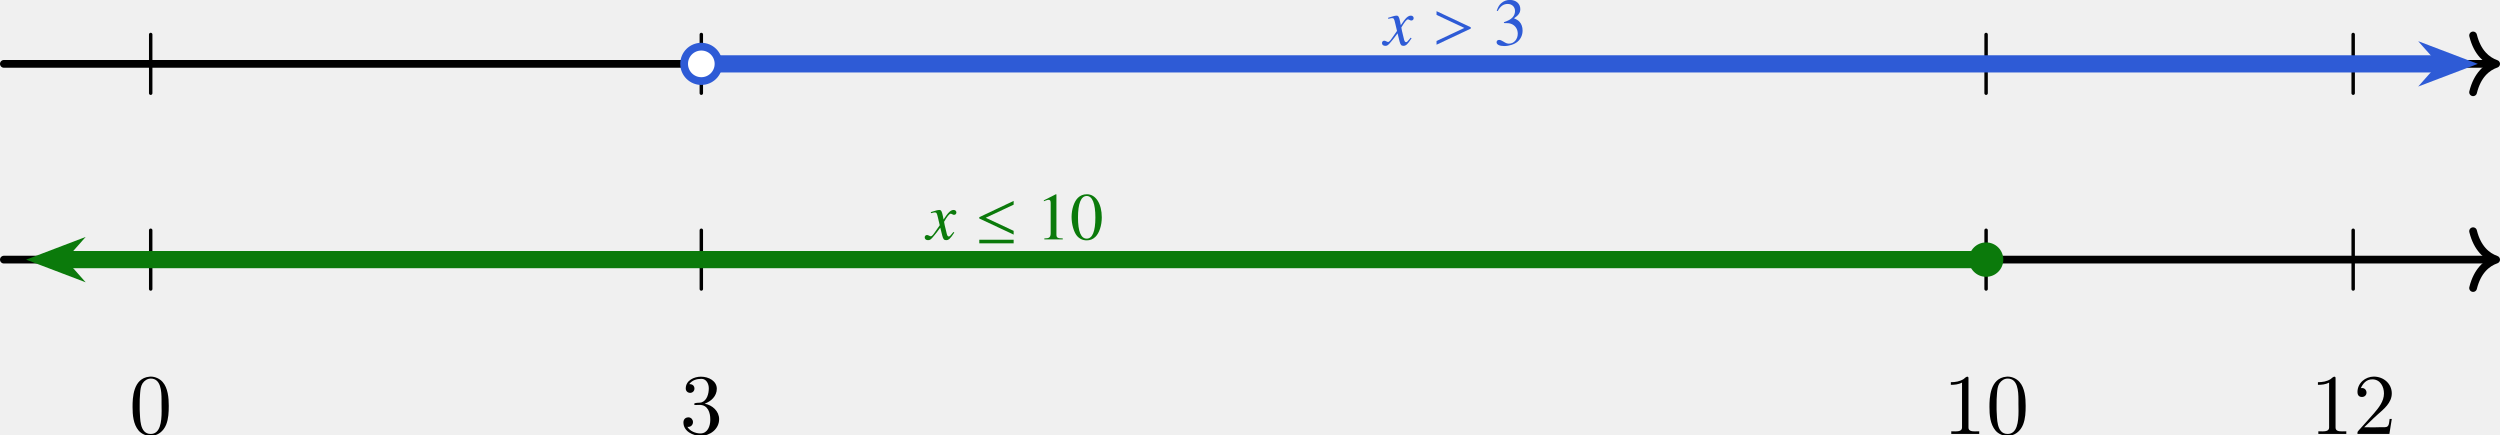
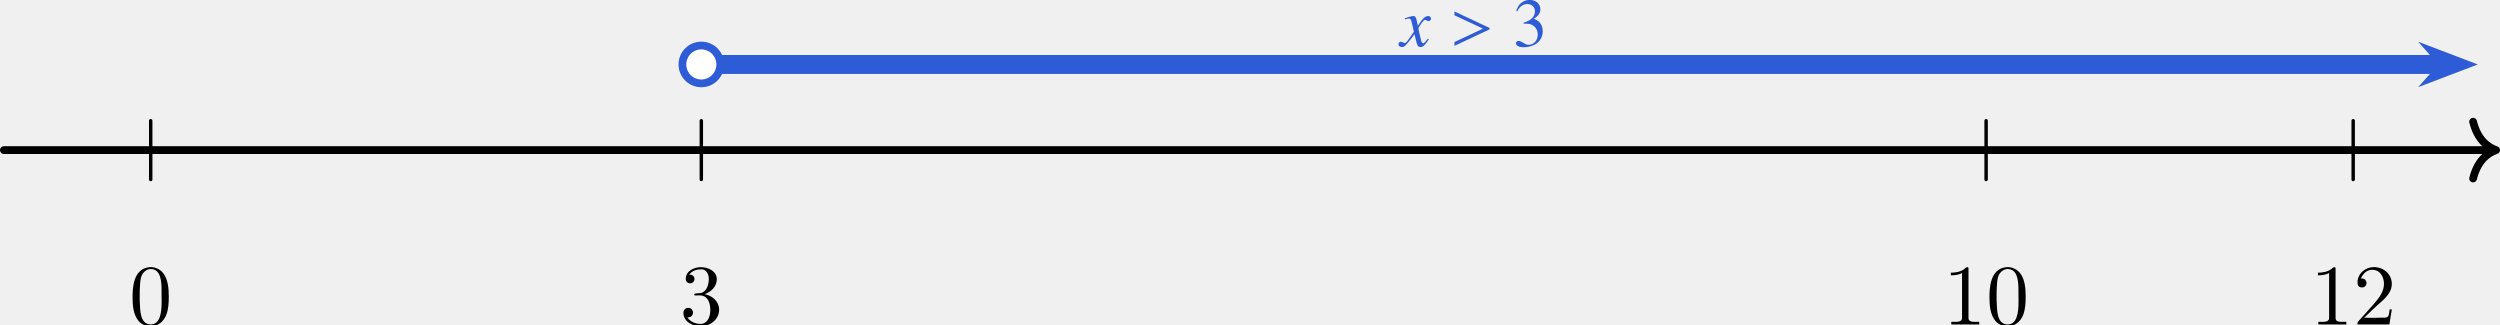
- <svg xmlns="http://www.w3.org/2000/svg" xmlns:xlink="http://www.w3.org/1999/xlink" version="1.1" width="289.584pt" height="50.277pt" viewBox="-64.03 -61.468 289.584 50.277">
+ <svg xmlns="http://www.w3.org/2000/svg" xmlns:xlink="http://www.w3.org/1999/xlink" version="1.1" width="289.584pt" height="37.59pt" viewBox="-66.023 -63.395 289.584 37.59">
  <defs>
-     <path id="g5-48" d="M2.521-6.71C1.975-6.71 1.558-6.541 1.191-6.193C.615-5.638 .238-4.496 .238-3.335C.238-2.253 .566-1.092 1.032-.536C1.399-.099 1.906 .139 2.481 .139C2.988 .139 3.414-.03 3.772-.377C4.347-.923 4.724-2.074 4.724-3.275C4.724-5.31 3.821-6.71 2.521-6.71ZM2.491-6.452C3.325-6.452 3.772-5.33 3.772-3.256S3.335-.119 2.481-.119S1.191-1.181 1.191-3.246C1.191-5.35 1.638-6.452 2.491-6.452Z" />
-     <path id="g5-49" d="M2.888-6.71L1.102-5.806V-5.667C1.221-5.717 1.33-5.757 1.37-5.777C1.548-5.846 1.717-5.886 1.816-5.886C2.025-5.886 2.114-5.737 2.114-5.419V-.923C2.114-.596 2.035-.367 1.876-.278C1.727-.189 1.588-.159 1.171-.149V0H3.911V-.149C3.127-.159 2.968-.258 2.968-.734V-6.69L2.888-6.71Z" />
-     <path id="g5-51" d="M1.519-3.275C2.104-3.275 2.332-3.256 2.571-3.166C3.186-2.948 3.573-2.382 3.573-1.697C3.573-.864 3.007-.218 2.273-.218C2.005-.218 1.806-.288 1.439-.526C1.141-.705 .973-.774 .804-.774C.576-.774 .427-.635 .427-.427C.427-.079 .854 .139 1.548 .139C2.313 .139 3.097-.119 3.563-.526S4.288-1.509 4.288-2.174C4.288-2.68 4.129-3.146 3.841-3.454C3.643-3.672 3.454-3.792 3.017-3.98C3.702-4.447 3.95-4.814 3.95-5.35C3.95-6.154 3.315-6.71 2.402-6.71C1.906-6.71 1.469-6.541 1.112-6.223C.814-5.955 .665-5.697 .447-5.102L.596-5.062C1.002-5.787 1.449-6.114 2.074-6.114C2.72-6.114 3.166-5.677 3.166-5.052C3.166-4.695 3.017-4.337 2.769-4.089C2.471-3.792 2.194-3.643 1.519-3.404V-3.275Z" />
-     <path id="g2-62" d="M5.697-2.452V-2.65L.615-5.042V-4.486L4.744-2.551L.615-.615V-.06L5.697-2.452Z" />
-     <path id="g0-20" d="M5.719-.717V-1.275L1.574-3.218L5.719-5.161V-5.719L.618-3.308V-3.108L5.719-.717ZM5.719 .578V.05H.618V.578H5.719Z" />
-     <path id="g3-120" d="M3.99-1.102C3.911-1.012 3.861-.953 3.772-.834C3.543-.536 3.424-.437 3.315-.437C3.166-.437 3.077-.566 3.007-.844C2.988-.923 2.978-.983 2.968-1.012C2.72-2.015 2.61-2.471 2.61-2.62C3.047-3.385 3.404-3.821 3.583-3.821C3.643-3.821 3.722-3.792 3.821-3.742C3.94-3.672 4.01-3.653 4.089-3.653C4.298-3.653 4.437-3.801 4.437-4.01S4.268-4.377 4.03-4.377C3.593-4.377 3.216-4.02 2.531-2.958L2.422-3.504C2.283-4.179 2.174-4.377 1.906-4.377C1.687-4.377 1.35-4.288 .744-4.089L.635-4.05L.675-3.901C1.052-3.99 1.141-4.01 1.231-4.01C1.479-4.01 1.538-3.921 1.677-3.325L1.965-2.104L1.151-.943C.953-.645 .754-.466 .645-.466C.586-.466 .486-.496 .387-.556C.258-.625 .149-.655 .069-.655C-.119-.655-.268-.506-.268-.308C-.268-.05-.069 .109 .228 .109C.536 .109 .655 .02 1.151-.586C1.419-.903 1.628-1.171 2.045-1.747L2.342-.556C2.471-.05 2.6 .109 2.918 .109C3.295 .109 3.553-.129 4.129-1.022L3.99-1.102Z" />
-     <path id="g7-48" d="M2.351-6.645C.428-6.476 .389-4.125 .389-3.148C.389-2.222 .468-1.136 1.096-.399C1.415-.02 1.963 .219 2.461 .219C3.318 .219 3.975-.329 4.284-1.096C4.553-1.783 4.583-2.54 4.583-3.268C4.583-4.204 4.483-5.34 3.875-6.027C3.537-6.416 2.999-6.655 2.491-6.655C2.441-6.655 2.401-6.645 2.351-6.645ZM1.225-2.58C1.215-2.67 1.215-2.75 1.215-2.839V-3.318C1.215-3.796 1.215-4.264 1.265-4.742C1.295-5.121 1.335-5.539 1.544-5.868C1.763-6.197 2.112-6.426 2.501-6.426C3.666-6.426 3.746-4.971 3.746-3.985V-3.517C3.746-3.248 3.756-2.959 3.756-2.66C3.756-1.385 3.587-.01 2.491-.01C1.156-.01 1.285-1.943 1.225-2.58Z" />
-     <path id="g7-49" d="M.897-6.007V-5.699C1.325-5.699 1.803-5.748 2.192-5.958V-.757C2.192-.369 1.813-.309 1.425-.309C1.255-.309 1.086-.319 .946-.319V-.01H4.184V-.319C4.015-.319 3.846-.309 3.686-.309C3.288-.309 2.939-.369 2.939-.747V-6.486C2.939-6.575 2.909-6.645 2.8-6.645C2.66-6.645 2.491-6.456 2.381-6.376C1.943-6.087 1.405-6.007 .897-6.007Z" />
-     <path id="g7-50" d="M.887-5.32C1.126-5.828 1.494-6.336 2.212-6.336C3.148-6.336 3.567-5.479 3.567-4.702C3.567-3.786 2.949-3.029 2.381-2.371C1.813-1.704 1.205-1.066 .628-.408C.538-.319 .498-.259 .498-.13V-.01H4.194L4.473-1.753H4.224C4.144-1.295 4.194-.797 3.686-.797H3.288C2.999-.787 2.71-.777 2.421-.777C2.032-.777 1.654-.787 1.275-.787L1.963-1.445C2.242-1.714 2.511-1.983 2.8-2.232C3.537-2.889 4.473-3.606 4.473-4.712C4.473-5.838 3.517-6.655 2.391-6.655C1.435-6.655 .498-5.928 .498-4.862C.498-4.613 .598-4.294 1.016-4.294C1.315-4.294 1.544-4.503 1.544-4.802C1.544-5.071 1.345-5.33 1.036-5.33C.986-5.33 .936-5.32 .887-5.32Z" />
-     <path id="g7-51" d="M1.086-5.778C1.425-6.247 1.963-6.396 2.501-6.396C3.088-6.396 3.357-5.798 3.357-5.3C3.357-4.672 3.148-3.856 2.481-3.656C2.252-3.597 1.664-3.666 1.664-3.477V-3.447C1.674-3.377 1.743-3.367 1.823-3.367H1.943C2.052-3.367 2.172-3.377 2.291-3.377C3.268-3.377 3.527-2.451 3.527-1.733V-1.584C3.517-.946 3.238-.07 2.381-.07C1.833-.07 1.166-.329 .877-.837C.907-.837 .936-.827 .976-.827C1.295-.827 1.524-1.076 1.524-1.385C1.524-1.664 1.335-1.893 1.056-1.933H.996C.598-1.933 .418-1.654 .418-1.345C.418-.299 1.544 .209 2.421 .209C3.497 .209 4.553-.578 4.553-1.724C4.553-2.65 3.766-3.357 2.879-3.517C3.606-3.776 4.284-4.384 4.284-5.25C4.284-6.127 3.377-6.645 2.441-6.645C1.674-6.645 .687-6.227 .687-5.28C.687-4.961 .927-4.772 1.196-4.772S1.694-4.971 1.694-5.27C1.694-5.579 1.474-5.778 1.166-5.778H1.086Z" />
+     <path id="g1-62" d="M5.697-2.452V-2.65L.615-5.042V-4.486L4.744-2.551L.615-.615V-.06L5.697-2.452Z" />
+     <path id="g4-51" d="M1.519-3.275C2.104-3.275 2.332-3.256 2.571-3.166C3.186-2.948 3.573-2.382 3.573-1.697C3.573-.864 3.007-.218 2.273-.218C2.005-.218 1.806-.288 1.439-.526C1.141-.705 .973-.774 .804-.774C.576-.774 .427-.635 .427-.427C.427-.079 .854 .139 1.548 .139C2.313 .139 3.097-.119 3.563-.526S4.288-1.509 4.288-2.174C4.288-2.68 4.129-3.146 3.841-3.454C3.643-3.672 3.454-3.792 3.017-3.98C3.702-4.447 3.95-4.814 3.95-5.35C3.95-6.154 3.315-6.71 2.402-6.71C1.906-6.71 1.469-6.541 1.112-6.223C.814-5.955 .665-5.697 .447-5.102L.596-5.062C1.002-5.787 1.449-6.114 2.074-6.114C2.72-6.114 3.166-5.677 3.166-5.052C3.166-4.695 3.017-4.337 2.769-4.089C2.471-3.792 2.194-3.643 1.519-3.404V-3.275Z" />
+     <path id="g2-120" d="M3.99-1.102C3.911-1.012 3.861-.953 3.772-.834C3.543-.536 3.424-.437 3.315-.437C3.166-.437 3.077-.566 3.007-.844C2.988-.923 2.978-.983 2.968-1.012C2.72-2.015 2.61-2.471 2.61-2.62C3.047-3.385 3.404-3.821 3.583-3.821C3.643-3.821 3.722-3.792 3.821-3.742C3.94-3.672 4.01-3.653 4.089-3.653C4.298-3.653 4.437-3.801 4.437-4.01S4.268-4.377 4.03-4.377C3.593-4.377 3.216-4.02 2.531-2.958L2.422-3.504C2.283-4.179 2.174-4.377 1.906-4.377C1.687-4.377 1.35-4.288 .744-4.089L.635-4.05L.675-3.901C1.052-3.99 1.141-4.01 1.231-4.01C1.479-4.01 1.538-3.921 1.677-3.325L1.965-2.104L1.151-.943C.953-.645 .754-.466 .645-.466C.586-.466 .486-.496 .387-.556C.258-.625 .149-.655 .069-.655C-.119-.655-.268-.506-.268-.308C-.268-.05-.069 .109 .228 .109C.536 .109 .655 .02 1.151-.586C1.419-.903 1.628-1.171 2.045-1.747L2.342-.556C2.471-.05 2.6 .109 2.918 .109C3.295 .109 3.553-.129 4.129-1.022L3.99-1.102Z" />
+     <path id="g6-48" d="M2.351-6.645C.428-6.476 .389-4.125 .389-3.148C.389-2.222 .468-1.136 1.096-.399C1.415-.02 1.963 .219 2.461 .219C3.318 .219 3.975-.329 4.284-1.096C4.553-1.783 4.583-2.54 4.583-3.268C4.583-4.204 4.483-5.34 3.875-6.027C3.537-6.416 2.999-6.655 2.491-6.655C2.441-6.655 2.401-6.645 2.351-6.645ZM1.225-2.58C1.215-2.67 1.215-2.75 1.215-2.839V-3.318C1.215-3.796 1.215-4.264 1.265-4.742C1.295-5.121 1.335-5.539 1.544-5.868C1.763-6.197 2.112-6.426 2.501-6.426C3.666-6.426 3.746-4.971 3.746-3.985V-3.517C3.746-3.248 3.756-2.959 3.756-2.66C3.756-1.385 3.587-.01 2.491-.01C1.156-.01 1.285-1.943 1.225-2.58Z" />
+     <path id="g6-49" d="M.897-6.007V-5.699C1.325-5.699 1.803-5.748 2.192-5.958V-.757C2.192-.369 1.813-.309 1.425-.309C1.255-.309 1.086-.319 .946-.319V-.01H4.184V-.319C4.015-.319 3.846-.309 3.686-.309C3.288-.309 2.939-.369 2.939-.747V-6.486C2.939-6.575 2.909-6.645 2.8-6.645C2.66-6.645 2.491-6.456 2.381-6.376C1.943-6.087 1.405-6.007 .897-6.007Z" />
+     <path id="g6-50" d="M.887-5.32C1.126-5.828 1.494-6.336 2.212-6.336C3.148-6.336 3.567-5.479 3.567-4.702C3.567-3.786 2.949-3.029 2.381-2.371C1.813-1.704 1.205-1.066 .628-.408C.538-.319 .498-.259 .498-.13V-.01H4.194L4.473-1.753H4.224C4.144-1.295 4.194-.797 3.686-.797H3.288C2.999-.787 2.71-.777 2.421-.777C2.032-.777 1.654-.787 1.275-.787L1.963-1.445C2.242-1.714 2.511-1.983 2.8-2.232C3.537-2.889 4.473-3.606 4.473-4.712C4.473-5.838 3.517-6.655 2.391-6.655C1.435-6.655 .498-5.928 .498-4.862C.498-4.613 .598-4.294 1.016-4.294C1.315-4.294 1.544-4.503 1.544-4.802C1.544-5.071 1.345-5.33 1.036-5.33C.986-5.33 .936-5.32 .887-5.32Z" />
+     <path id="g6-51" d="M1.086-5.778C1.425-6.247 1.963-6.396 2.501-6.396C3.088-6.396 3.357-5.798 3.357-5.3C3.357-4.672 3.148-3.856 2.481-3.656C2.252-3.597 1.664-3.666 1.664-3.477V-3.447C1.674-3.377 1.743-3.367 1.823-3.367H1.943C2.052-3.367 2.172-3.377 2.291-3.377C3.268-3.377 3.527-2.451 3.527-1.733V-1.584C3.517-.946 3.238-.07 2.381-.07C1.833-.07 1.166-.329 .877-.837C.907-.837 .936-.827 .976-.827C1.295-.827 1.524-1.076 1.524-1.385C1.524-1.664 1.335-1.893 1.056-1.933H.996C.598-1.933 .418-1.654 .418-1.345C.418-.299 1.544 .209 2.421 .209C3.497 .209 4.553-.578 4.553-1.724C4.553-2.65 3.766-3.357 2.879-3.517C3.606-3.776 4.284-4.384 4.284-5.25C4.284-6.127 3.377-6.645 2.441-6.645C1.674-6.645 .687-6.227 .687-5.28C.687-4.961 .927-4.772 1.196-4.772S1.694-4.971 1.694-5.27C1.694-5.579 1.474-5.778 1.166-5.778H1.086Z" />
  </defs>
  <g id="page1">
-     <path d="M-63.582-54.07H224.66" stroke="#000" fill="none" stroke-width=".897" stroke-linecap="round" stroke-linejoin="round" />
-     <path d="M222.437-57.363C222.925-55.387 224.011-54.457 225.105-54.07C224.011-53.688 222.925-52.754 222.437-50.781" stroke="#000" fill="none" stroke-width=".897" stroke-linecap="round" stroke-linejoin="round" />
-     <path d="M-46.574-57.473V-50.672" stroke="#000" fill="none" stroke-width=".399" stroke-miterlimit="10" stroke-linecap="round" stroke-linejoin="round" />
-     <path d="M17.207-57.473V-50.672" stroke="#000" fill="none" stroke-width=".399" stroke-miterlimit="10" stroke-linecap="round" stroke-linejoin="round" />
-     <path d="M166.027-57.473V-50.672" stroke="#000" fill="none" stroke-width=".399" stroke-miterlimit="10" stroke-linecap="round" stroke-linejoin="round" />
-     <path d="M208.547-57.473V-50.672" stroke="#000" fill="none" stroke-width=".399" stroke-miterlimit="10" stroke-linecap="round" stroke-linejoin="round" />
-     <path d="M-63.582-31.395H224.66" stroke="#000" fill="none" stroke-width=".897" stroke-miterlimit="10" stroke-linecap="round" stroke-linejoin="round" />
-     <path d="M222.437-34.687C222.925-32.711 224.011-31.777 225.105-31.394C224.011-31.012 222.925-30.078 222.437-28.105" stroke="#000" fill="none" stroke-width=".897" stroke-miterlimit="10" stroke-linecap="round" stroke-linejoin="round" />
-     <path d="M-46.574-34.797V-27.992" stroke="#000" fill="none" stroke-width=".399" stroke-miterlimit="10" stroke-linecap="round" stroke-linejoin="round" />
-     <path d="M17.207-34.797V-27.992" stroke="#000" fill="none" stroke-width=".399" stroke-miterlimit="10" stroke-linecap="round" stroke-linejoin="round" />
-     <path d="M166.027-34.797V-27.992" stroke="#000" fill="none" stroke-width=".399" stroke-miterlimit="10" stroke-linecap="round" stroke-linejoin="round" />
-     <path d="M208.547-34.797V-27.992" stroke="#000" fill="none" stroke-width=".399" stroke-miterlimit="10" stroke-linecap="round" stroke-linejoin="round" />
-     <g transform="matrix(1 0 0 1 -2.4901 10.2823)">
-       <use x="-46.574" y="-21.473" xlink:href="#g7-48" />
+     <path d="M-65.574-46.008H222.668" stroke="#000" fill="none" stroke-width=".897" stroke-linecap="round" stroke-linejoin="round" />
+     <path d="M220.445-49.301C220.934-47.324 222.02-46.391 223.113-46.008C222.02-45.625 220.934-44.691 220.445-42.719" stroke="#000" fill="none" stroke-width=".897" stroke-linecap="round" stroke-linejoin="round" />
+     <path d="M-48.566-49.41V-42.605" stroke="#000" fill="none" stroke-width=".399" stroke-miterlimit="10" stroke-linecap="round" stroke-linejoin="round" />
+     <g transform="matrix(1 0 0 1 -2.4901 20.2038)">
+       <use x="-48.566" y="-46.008" xlink:href="#g6-48" />
    </g>
-     <g transform="matrix(1 0 0 1 61.2902 10.2823)">
-       <use x="-46.574" y="-21.473" xlink:href="#g7-51" />
+     <path d="M15.215-49.41V-42.605" stroke="#000" fill="none" stroke-width=".399" stroke-miterlimit="10" stroke-linecap="round" stroke-linejoin="round" />
+     <g transform="matrix(1 0 0 1 61.2902 20.2038)">
+       <use x="-48.566" y="-46.008" xlink:href="#g6-51" />
    </g>
-     <g transform="matrix(1 0 0 1 207.6207 10.2823)">
-       <use x="-46.574" y="-21.473" xlink:href="#g7-49" />
-       <use x="-41.594" y="-21.473" xlink:href="#g7-48" />
+     <path d="M164.035-49.41V-42.605" stroke="#000" fill="none" stroke-width=".399" stroke-miterlimit="10" stroke-linecap="round" stroke-linejoin="round" />
+     <g transform="matrix(1 0 0 1 207.6212 20.2038)">
+       <use x="-48.566" y="-46.008" xlink:href="#g6-49" />
+       <use x="-43.586" y="-46.008" xlink:href="#g6-48" />
    </g>
-     <g transform="matrix(1 0 0 1 250.1407 10.2823)">
-       <use x="-46.574" y="-21.473" xlink:href="#g7-49" />
-       <use x="-41.594" y="-21.473" xlink:href="#g7-50" />
+     <path d="M206.555-49.41V-42.605" stroke="#000" fill="none" stroke-width=".399" stroke-miterlimit="10" stroke-linecap="round" stroke-linejoin="round" />
+     <g transform="matrix(1 0 0 1 250.1412 20.2038)">
+       <use x="-48.566" y="-46.008" xlink:href="#g6-49" />
+       <use x="-43.586" y="-46.008" xlink:href="#g6-50" />
    </g>
-     <path d="M17.207-54.07H218.886" stroke="#2e5bd6" fill="none" stroke-width="1.993" stroke-miterlimit="10" stroke-linecap="round" stroke-linejoin="round" />
-     <path d="M221.371-54.07L218.054-55.332L219.172-54.07L218.054-52.809Z" fill="#2e5bd6" />
-     <path d="M221.371-54.07L218.054-55.332L219.172-54.07L218.054-52.809Z" stroke="#2e5bd6" fill="none" stroke-width="1.148" stroke-miterlimit="10" stroke-linecap="round" />
-     <path d="M19.199-54.07C19.199-55.172 18.309-56.062 17.207-56.062C16.105-56.062 15.215-55.172 15.215-54.07C15.215-52.973 16.105-52.078 17.207-52.078C18.309-52.078 19.199-52.973 19.199-54.07Z" fill="#fff" />
-     <path d="M19.199-54.07C19.199-55.172 18.309-56.062 17.207-56.062C16.105-56.062 15.215-55.172 15.215-54.07C15.215-52.973 16.105-52.078 17.207-52.078C18.309-52.078 19.199-52.973 19.199-54.07Z" stroke="#2e5bd6" fill="none" stroke-width=".897" stroke-miterlimit="10" stroke-linecap="round" stroke-linejoin="round" />
-     <g fill="#2e5bd6" transform="matrix(.78 0 0 .78 132.1971 -39.4932)">
-       <use x="-46.076" y="-21.473" xlink:href="#g3-120" />
-       <use x="-38.855" y="-21.473" xlink:href="#g2-62" />
-       <use x="-29.751" y="-21.473" xlink:href="#g5-51" />
-     </g>
-     <path d="M166.027-31.395H-56.91" stroke="#0b7a0b" fill="none" stroke-width="1.993" stroke-miterlimit="10" stroke-linecap="round" stroke-linejoin="round" />
-     <path d="M-59.395-31.394L-56.082-30.133L-57.199-31.394L-56.082-32.656Z" fill="#0b7a0b" />
-     <path d="M-59.395-31.394L-56.082-30.133L-57.199-31.394L-56.082-32.656Z" stroke="#0b7a0b" fill="none" stroke-width="1.148" stroke-miterlimit="10" stroke-linecap="round" />
-     <path d="M168.019-31.395C168.019-32.496 167.129-33.387 166.027-33.387S164.035-32.496 164.035-31.395C164.035-30.293 164.925-29.402 166.027-29.402S168.019-30.293 168.019-31.395Z" fill="#0b7a0b" />
-     <g fill="#0b7a0b" transform="matrix(.78 0 0 .78 79.22999 -16.9851)">
-       <use x="-46.076" y="-21.473" xlink:href="#g3-120" />
-       <use x="-38.855" y="-21.473" xlink:href="#g0-20" />
-       <use x="-29.751" y="-21.473" xlink:href="#g5-49" />
-       <use x="-24.77" y="-21.473" xlink:href="#g5-48" />
+     <path d="M15.215-55.93H216.891" stroke="#2e5bd6" fill="none" stroke-width="2.192" stroke-miterlimit="10" stroke-linecap="round" stroke-linejoin="round" />
+     <path d="M219.379-55.93L216.063-57.191L217.18-55.93L216.063-54.668Z" fill="#2e5bd6" />
+     <path d="M219.379-55.93L216.063-57.191L217.18-55.93L216.063-54.668Z" stroke="#2e5bd6" fill="none" stroke-width="1.148" stroke-miterlimit="10" stroke-linecap="round" />
+     <path d="M17.406-55.93C17.406-57.141 16.426-58.121 15.215-58.121C14.004-58.121 13.023-57.141 13.023-55.93C13.023-54.719 14.004-53.738 15.215-53.738C16.426-53.738 17.406-54.719 17.406-55.93Z" fill="#fff" />
+     <path d="M17.406-55.93C17.406-57.141 16.426-58.121 15.215-58.121C14.004-58.121 13.023-57.141 13.023-55.93C13.023-54.719 14.004-53.738 15.215-53.738C16.426-53.738 17.406-54.719 17.406-55.93Z" stroke="#2e5bd6" fill="none" stroke-width=".897" stroke-miterlimit="10" stroke-linecap="round" stroke-linejoin="round" />
+     <g fill="#2e5bd6" transform="matrix(.8 0 0 .8 134.6379 -21.22832)">
+       <use x="-48.068" y="-46.008" xlink:href="#g2-120" />
+       <use x="-40.847" y="-46.008" xlink:href="#g1-62" />
+       <use x="-31.744" y="-46.008" xlink:href="#g4-51" />
    </g>
  </g>
</svg>
